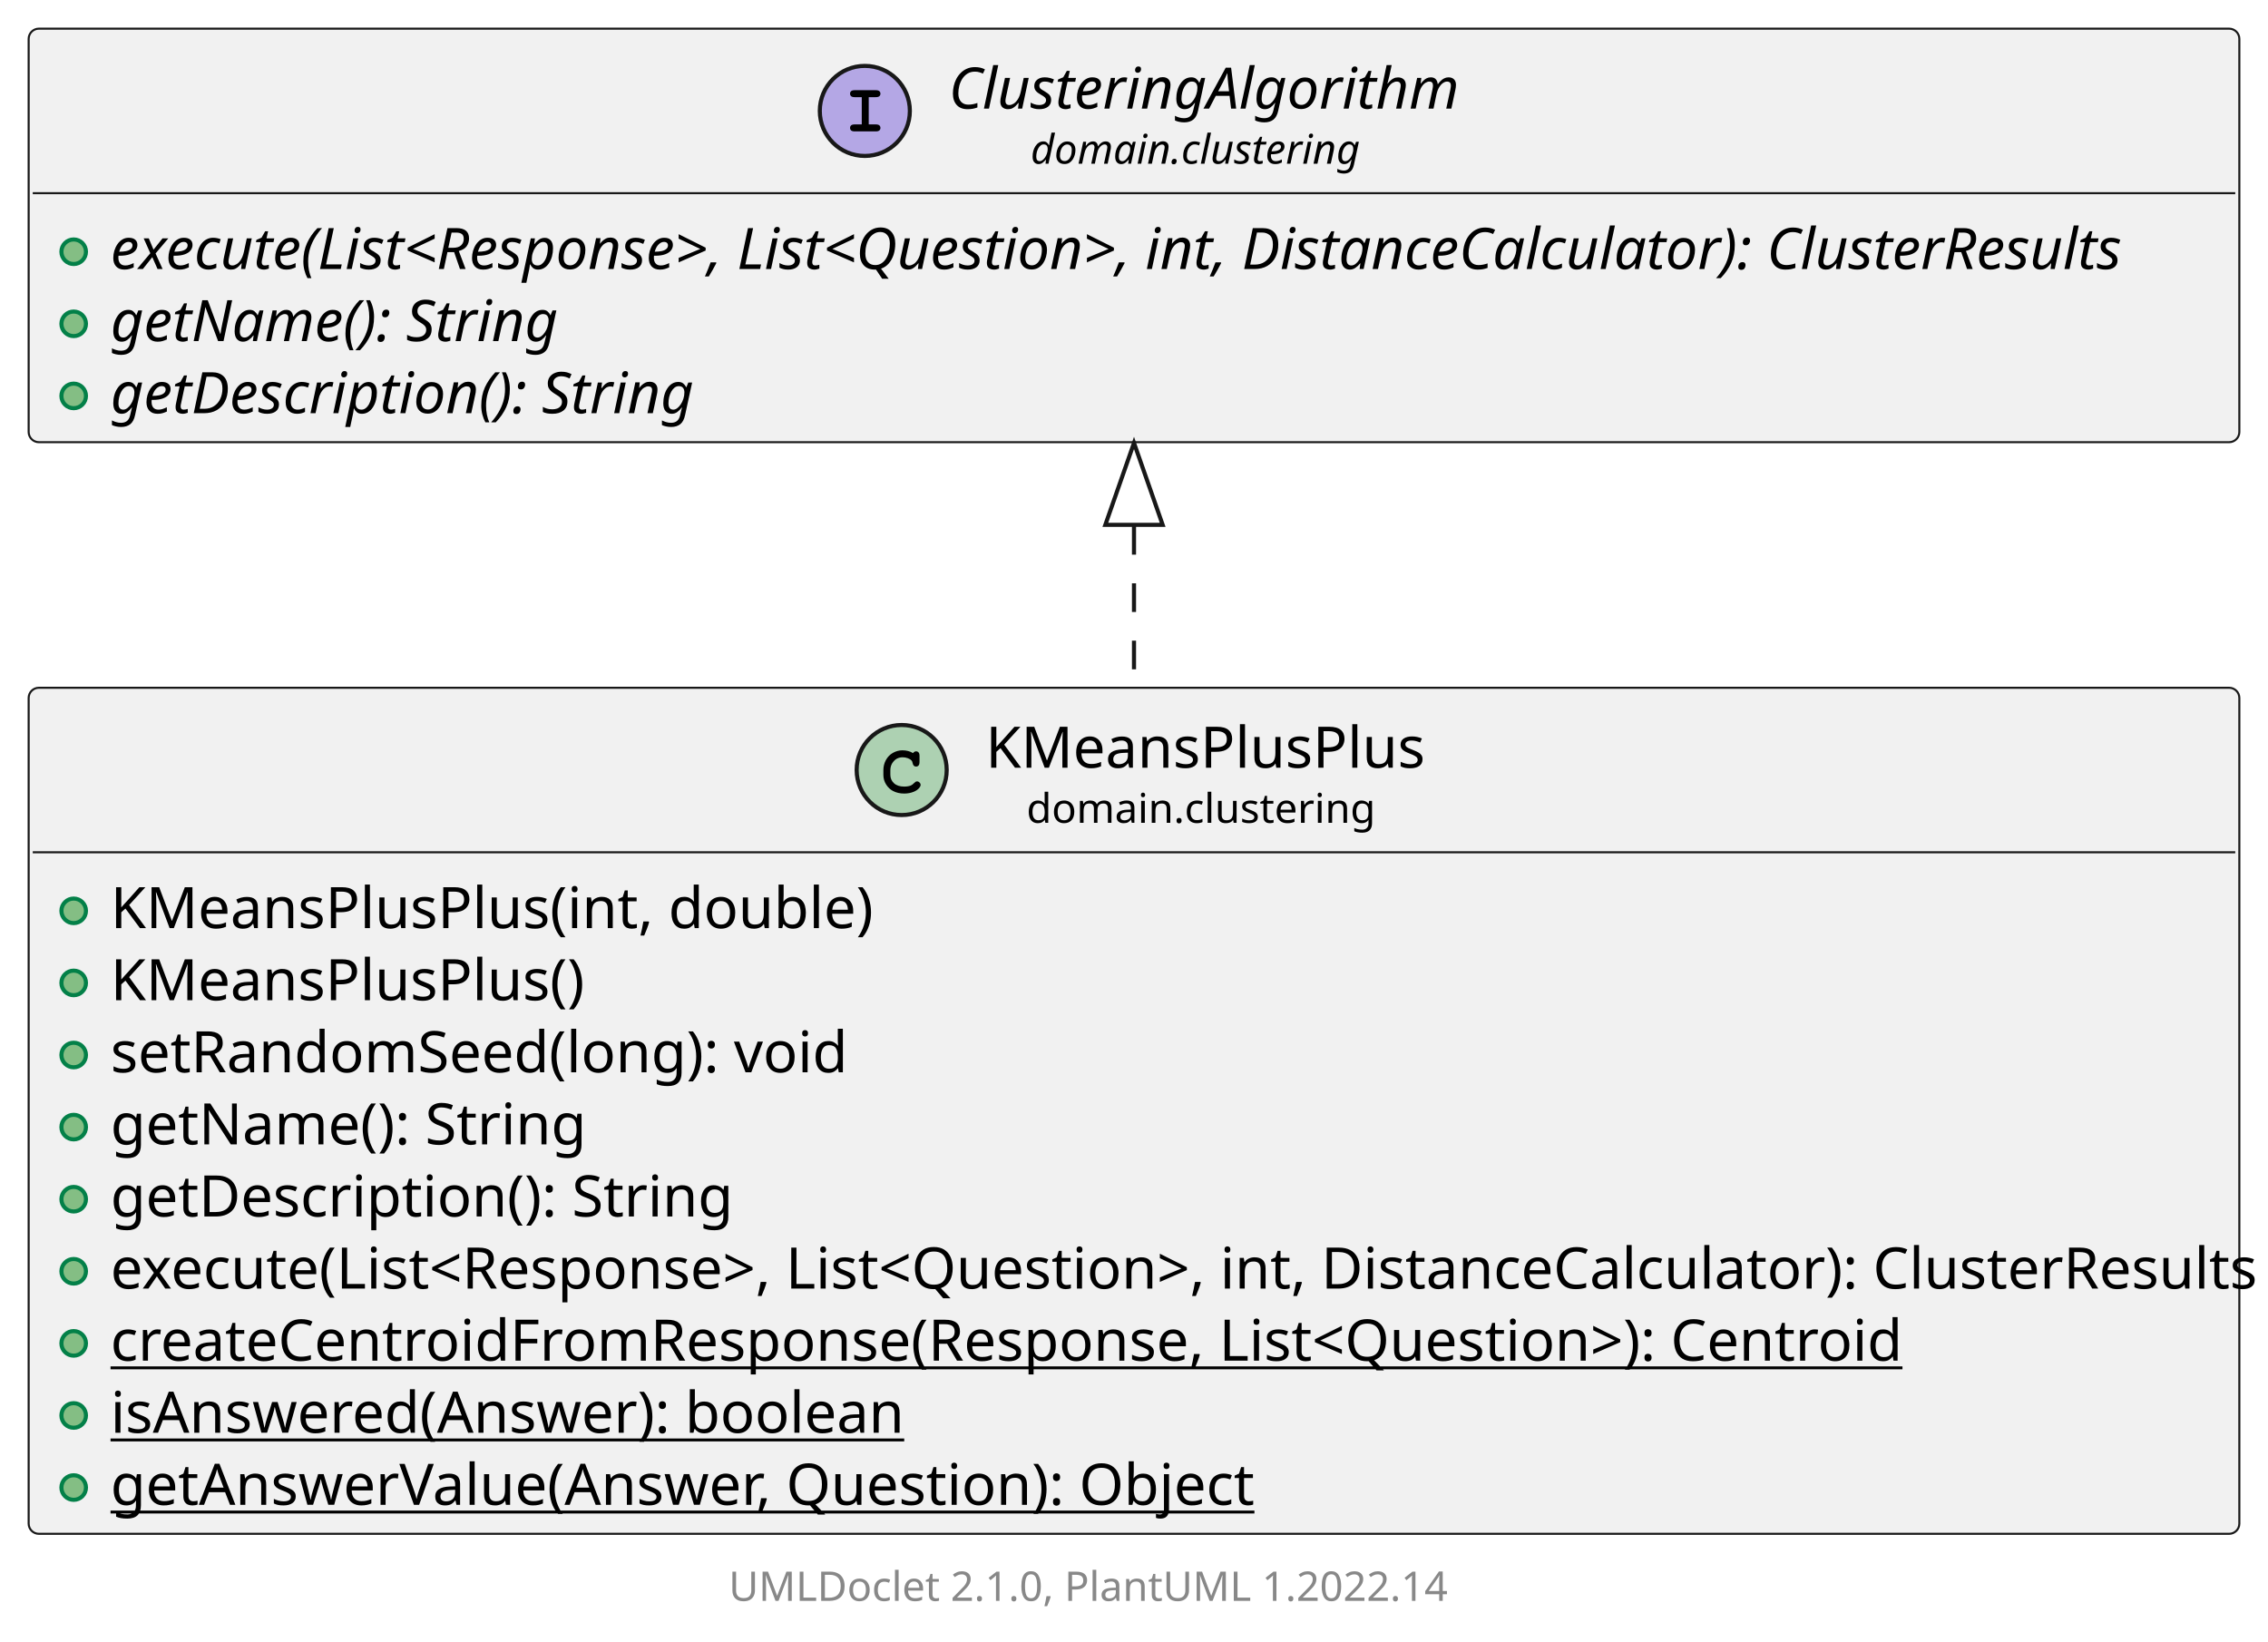
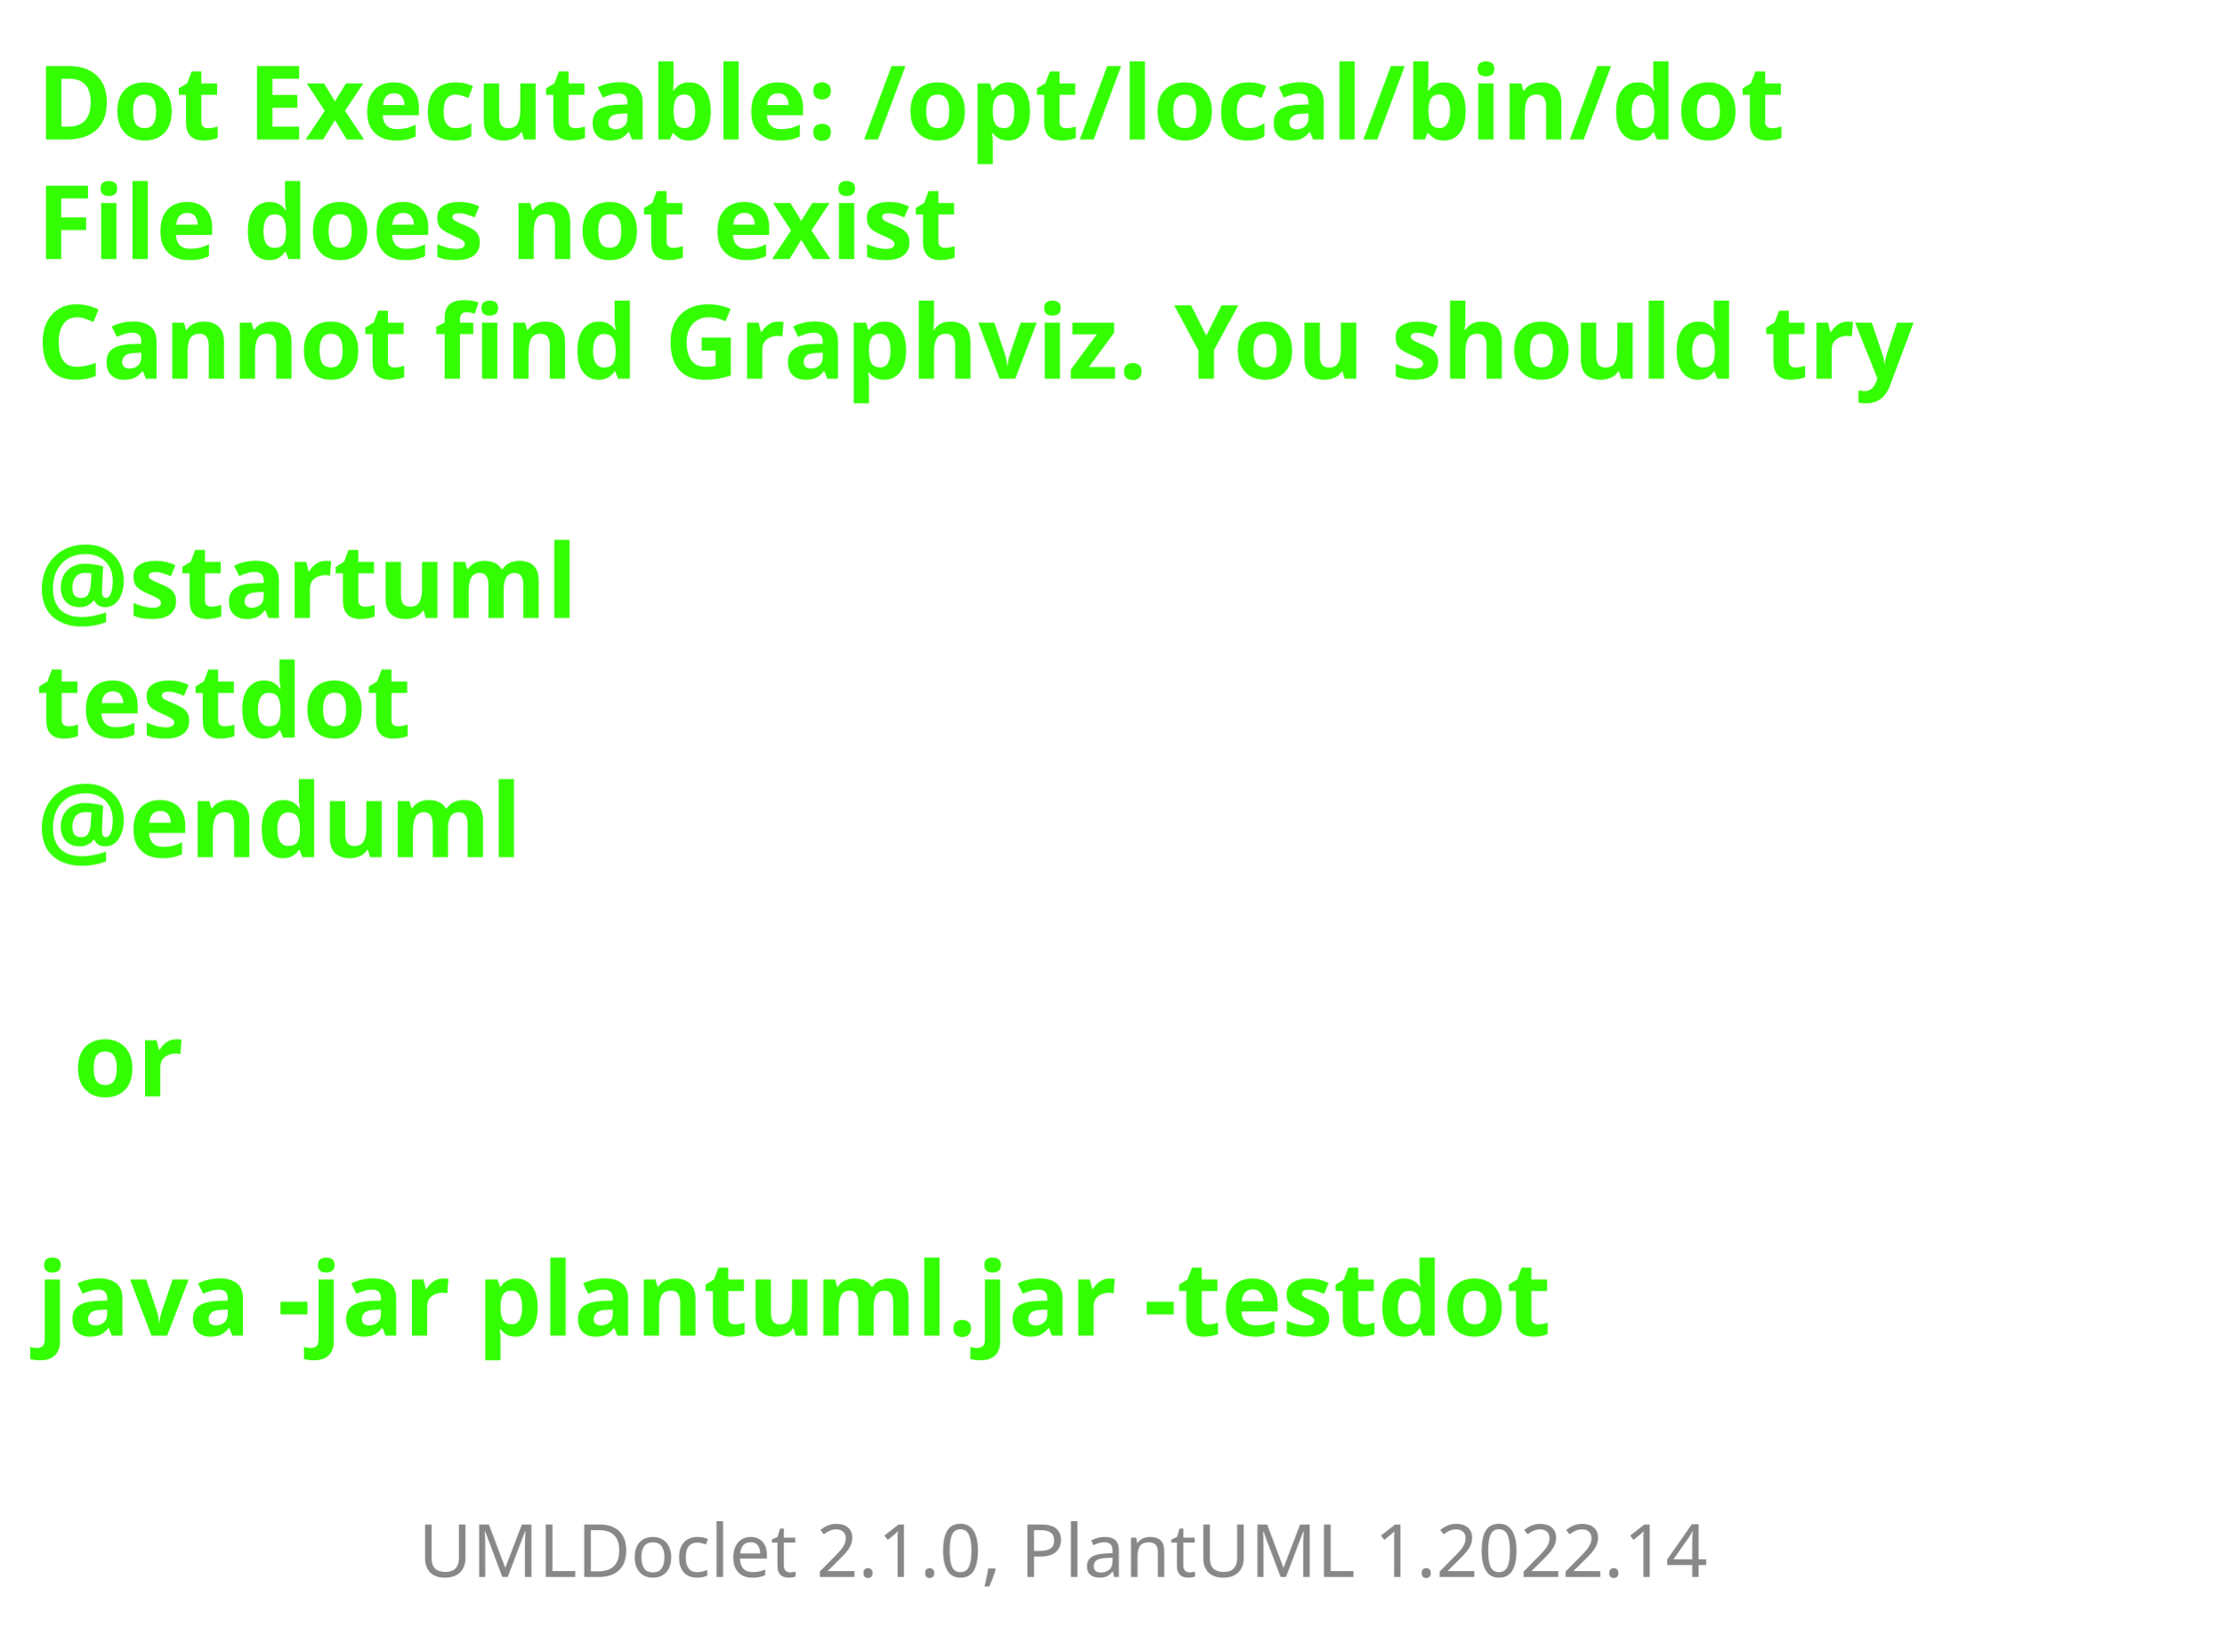
- <svg xmlns="http://www.w3.org/2000/svg" xmlns:xlink="http://www.w3.org/1999/xlink" contentStyleType="text/css" height="401px" preserveAspectRatio="none" style="width:554px;height:401px;background:#FFFFFF;" version="1.1" viewBox="0 0 554 401" width="554px" zoomAndPan="magnify">
+ <svg xmlns="http://www.w3.org/2000/svg" contentStyleType="text/css" height="225px" preserveAspectRatio="none" style="width:303px;height:225px;background:#FFFFFF;" version="1.1" viewBox="0 0 303 225" width="303px" zoomAndPan="magnify">
  <defs />
  <g>
-     <a href="KMeansPlusPlus.html" target="_top" title="KMeansPlusPlus.html" xlink:actuate="onRequest" xlink:href="KMeansPlusPlus.html" xlink:show="new" xlink:title="KMeansPlusPlus.html" xlink:type="simple">
-       <g id="elem_domain.clustering.KMeansPlusPlus">
-         <rect codeLine="5" fill="#F1F1F1" height="206.672" id="domain.clustering.KMeansPlusPlus" rx="2.5" ry="2.5" style="stroke:#181818;stroke-width:0.5;" width="540" x="7" y="168" />
-         <ellipse cx="220.25" cy="188.094" fill="#ADD1B2" rx="11" ry="11" style="stroke:#181818;stroke-width:1.0;" />
-         <path d="M223.016,183.969 Q223.172,183.75 223.359,183.641 Q223.547,183.531 223.766,183.531 Q224.141,183.531 224.375,183.797 Q224.609,184.047 224.609,184.656 L224.609,186.109 Q224.609,186.719 224.375,186.984 Q224.141,187.25 223.766,187.25 Q223.422,187.25 223.219,187.047 Q223.016,186.859 222.906,186.344 Q222.859,185.984 222.672,185.797 Q222.344,185.422 221.734,185.203 Q221.125,184.984 220.5,184.984 Q219.734,184.984 219.094,185.312 Q218.469,185.641 217.969,186.391 Q217.484,187.141 217.484,188.172 L217.484,189.266 Q217.484,190.5 218.375,191.328 Q219.266,192.141 220.859,192.141 Q221.797,192.141 222.453,191.891 Q222.844,191.734 223.266,191.297 Q223.531,191.031 223.672,190.953 Q223.828,190.875 224.031,190.875 Q224.359,190.875 224.609,191.141 Q224.875,191.391 224.875,191.734 Q224.875,192.078 224.531,192.484 Q224.031,193.062 223.234,193.391 Q222.156,193.844 220.859,193.844 Q219.344,193.844 218.141,193.219 Q217.156,192.719 216.469,191.656 Q215.781,190.578 215.781,189.297 L215.781,188.141 Q215.781,186.812 216.391,185.672 Q217.016,184.516 218.109,183.906 Q219.203,183.281 220.438,183.281 Q221.172,183.281 221.812,183.453 Q222.469,183.609 223.016,183.969 Z " fill="#000000" />
-         <text fill="#000000" font-family="sans-serif" font-size="14" lengthAdjust="spacing" textLength="105" x="240.75" y="187.533">KMeansPlusPlus</text>
-         <text fill="#000000" font-family="sans-serif" font-size="10" lengthAdjust="spacing" textLength="85" x="250.75" y="200.99">domain.clustering</text>
-         <line style="stroke:#181818;stroke-width:0.5;" x1="8" x2="546" y1="208.188" y2="208.188" />
-         <ellipse cx="18" cy="222.492" fill="#84BE84" rx="3" ry="3" style="stroke:#038048;stroke-width:1.0;" />
-         <text fill="#000000" font-family="sans-serif" font-size="14" lengthAdjust="spacing" textLength="181" x="27" y="226.721">KMeansPlusPlus(int, double)</text>
-         <ellipse cx="18" cy="240.102" fill="#84BE84" rx="3" ry="3" style="stroke:#038048;stroke-width:1.0;" />
-         <text fill="#000000" font-family="sans-serif" font-size="14" lengthAdjust="spacing" textLength="115" x="27" y="244.33">KMeansPlusPlus()</text>
-         <ellipse cx="18" cy="257.711" fill="#84BE84" rx="3" ry="3" style="stroke:#038048;stroke-width:1.0;" />
-         <text fill="#000000" font-family="sans-serif" font-size="14" lengthAdjust="spacing" textLength="176" x="27" y="261.94">setRandomSeed(long): void</text>
-         <ellipse cx="18" cy="275.32" fill="#84BE84" rx="3" ry="3" style="stroke:#038048;stroke-width:1.0;" />
-         <text fill="#000000" font-family="sans-serif" font-size="14" lengthAdjust="spacing" textLength="111" x="27" y="279.549">getName(): String</text>
-         <ellipse cx="18" cy="292.93" fill="#84BE84" rx="3" ry="3" style="stroke:#038048;stroke-width:1.0;" />
-         <text fill="#000000" font-family="sans-serif" font-size="14" lengthAdjust="spacing" textLength="146" x="27" y="297.158">getDescription(): String</text>
-         <ellipse cx="18" cy="310.539" fill="#84BE84" rx="3" ry="3" style="stroke:#038048;stroke-width:1.0;" />
-         <text fill="#000000" font-family="sans-serif" font-size="14" lengthAdjust="spacing" textLength="514" x="27" y="314.768">execute(List&lt;Response&gt;, List&lt;Question&gt;, int, DistanceCalculator): ClusterResults</text>
-         <ellipse cx="18" cy="328.148" fill="#84BE84" rx="3" ry="3" style="stroke:#038048;stroke-width:1.0;" />
-         <text fill="#000000" font-family="sans-serif" font-size="14" lengthAdjust="spacing" text-decoration="underline" textLength="430" x="27" y="332.377">createCentroidFromResponse(Response, List&lt;Question&gt;): Centroid</text>
-         <ellipse cx="18" cy="345.758" fill="#84BE84" rx="3" ry="3" style="stroke:#038048;stroke-width:1.0;" />
-         <text fill="#000000" font-family="sans-serif" font-size="14" lengthAdjust="spacing" text-decoration="underline" textLength="187" x="27" y="349.986">isAnswered(Answer): boolean</text>
-         <ellipse cx="18" cy="363.367" fill="#84BE84" rx="3" ry="3" style="stroke:#038048;stroke-width:1.0;" />
-         <text fill="#000000" font-family="sans-serif" font-size="14" lengthAdjust="spacing" text-decoration="underline" textLength="272" x="27" y="367.596">getAnswerValue(Answer, Question): Object</text>
-       </g>
-     </a>
-     <a href="ClusteringAlgorithm.html" target="_top" title="ClusteringAlgorithm.html" xlink:actuate="onRequest" xlink:href="ClusteringAlgorithm.html" xlink:show="new" xlink:title="ClusteringAlgorithm.html" xlink:type="simple">
-       <g id="elem_domain.clustering.ClusteringAlgorithm">
-         <rect codeLine="17" fill="#F1F1F1" height="101.016" id="domain.clustering.ClusteringAlgorithm" rx="2.5" ry="2.5" style="stroke:#181818;stroke-width:0.5;" width="540" x="7" y="7" />
-         <ellipse cx="211.25" cy="27.094" fill="#B4A7E5" rx="11" ry="11" style="stroke:#181818;stroke-width:1.0;" />
-         <path d="M212.203,23.734 L212.203,30.391 L213.922,30.391 Q214.531,30.391 214.797,30.625 Q215.062,30.859 215.062,31.25 Q215.062,31.625 214.797,31.859 Q214.531,32.094 213.922,32.094 L208.781,32.094 Q208.172,32.094 207.906,31.859 Q207.641,31.625 207.641,31.234 Q207.641,30.859 207.906,30.625 Q208.172,30.391 208.781,30.391 L210.5,30.391 L210.5,23.734 L208.781,23.734 Q208.172,23.734 207.906,23.5 Q207.641,23.266 207.641,22.875 Q207.641,22.5 207.906,22.266 Q208.172,22.031 208.781,22.031 L213.922,22.031 Q214.531,22.031 214.797,22.266 Q215.062,22.5 215.062,22.875 Q215.062,23.266 214.797,23.5 Q214.531,23.734 213.922,23.734 L212.203,23.734 Z " fill="#000000" />
-         <text fill="#000000" font-family="sans-serif" font-size="14" font-style="italic" lengthAdjust="spacing" textLength="123" x="231.75" y="26.533">ClusteringAlgorithm</text>
-         <text fill="#000000" font-family="sans-serif" font-size="10" font-style="italic" lengthAdjust="spacing" textLength="83" x="251.75" y="39.99">domain.clustering</text>
-         <line style="stroke:#181818;stroke-width:0.5;" x1="8" x2="546" y1="47.188" y2="47.188" />
-         <ellipse cx="18" cy="61.492" fill="#84BE84" rx="3" ry="3" style="stroke:#038048;stroke-width:1.0;" />
-         <text fill="#000000" font-family="sans-serif" font-size="14" font-style="italic" lengthAdjust="spacing" textLength="514" x="27" y="65.721">execute(List&lt;Response&gt;, List&lt;Question&gt;, int, DistanceCalculator): ClusterResults</text>
-         <ellipse cx="18" cy="79.102" fill="#84BE84" rx="3" ry="3" style="stroke:#038048;stroke-width:1.0;" />
-         <text fill="#000000" font-family="sans-serif" font-size="14" font-style="italic" lengthAdjust="spacing" textLength="112" x="27" y="83.33">getName(): String</text>
-         <ellipse cx="18" cy="96.711" fill="#84BE84" rx="3" ry="3" style="stroke:#038048;stroke-width:1.0;" />
-         <text fill="#000000" font-family="sans-serif" font-size="14" font-style="italic" lengthAdjust="spacing" textLength="146" x="27" y="100.939">getDescription(): String</text>
-       </g>
-     </a>
-     <g id="link_domain.clustering.ClusteringAlgorithm_domain.clustering.KMeansPlusPlus">
-       <path codeLine="23" d="M277,128.49 C277,141.06 277,154.39 277,167.66 " fill="none" id="domain.clustering.ClusteringAlgorithm-backto-domain.clustering.KMeansPlusPlus" style="stroke:#181818;stroke-width:1.0;stroke-dasharray:7.0,7.0;" />
-       <polygon fill="none" points="270,128.2,277,108.2,284,128.2,270,128.2" style="stroke:#181818;stroke-width:1.0;" />
-     </g>
-     <text fill="#888888" font-family="sans-serif" font-size="10" lengthAdjust="spacing" textLength="184" x="178" y="391.053">UMLDoclet 2.1.0, PlantUML 1.2022.14</text>
+     <text fill="#33FF02" font-family="sans-serif" font-size="14" font-weight="bold" lengthAdjust="spacing" textLength="261" x="5" y="19">Dot Executable: /opt/local/bin/dot</text>
+     <text fill="#33FF02" font-family="sans-serif" font-size="14" font-weight="bold" lengthAdjust="spacing" textLength="145" x="5" y="35.297">File does not exist</text>
+     <text fill="#33FF02" font-family="sans-serif" font-size="14" font-weight="bold" lengthAdjust="spacing" textLength="291" x="5" y="51.594">Cannot find Graphviz. You should try</text>
+     <text fill="#33FF02" font-family="sans-serif" font-size="14" font-weight="bold" lengthAdjust="spacing" textLength="5" x="5" y="67.891"> </text>
+     <text fill="#33FF02" font-family="sans-serif" font-size="14" font-weight="bold" lengthAdjust="spacing" textLength="79" x="5" y="84.188">@startuml</text>
+     <text fill="#33FF02" font-family="sans-serif" font-size="14" font-weight="bold" lengthAdjust="spacing" textLength="57" x="5" y="100.484">testdot</text>
+     <text fill="#33FF02" font-family="sans-serif" font-size="14" font-weight="bold" lengthAdjust="spacing" textLength="72" x="5" y="116.781">@enduml</text>
+     <text fill="#33FF02" font-family="sans-serif" font-size="14" font-weight="bold" lengthAdjust="spacing" textLength="5" x="5" y="133.078"> </text>
+     <text fill="#33FF02" font-family="sans-serif" font-size="14" font-weight="bold" lengthAdjust="spacing" textLength="17" x="10" y="149.375">or</text>
+     <text fill="#33FF02" font-family="sans-serif" font-size="14" font-weight="bold" lengthAdjust="spacing" textLength="5" x="5" y="165.672"> </text>
+     <text fill="#33FF02" font-family="sans-serif" font-size="14" font-weight="bold" lengthAdjust="spacing" textLength="227" x="5" y="181.969">java -jar plantuml.jar -testdot</text>
+     <text fill="#33FF02" font-family="sans-serif" font-size="14" font-weight="bold" lengthAdjust="spacing" textLength="5" x="5" y="198.266"> </text>
+     <text fill="#888888" font-family="sans-serif" font-size="10" lengthAdjust="spacing" textLength="186" x="57" y="214.845">UMLDoclet 2.1.0, PlantUML 1.2022.14</text>
  </g>
</svg>
